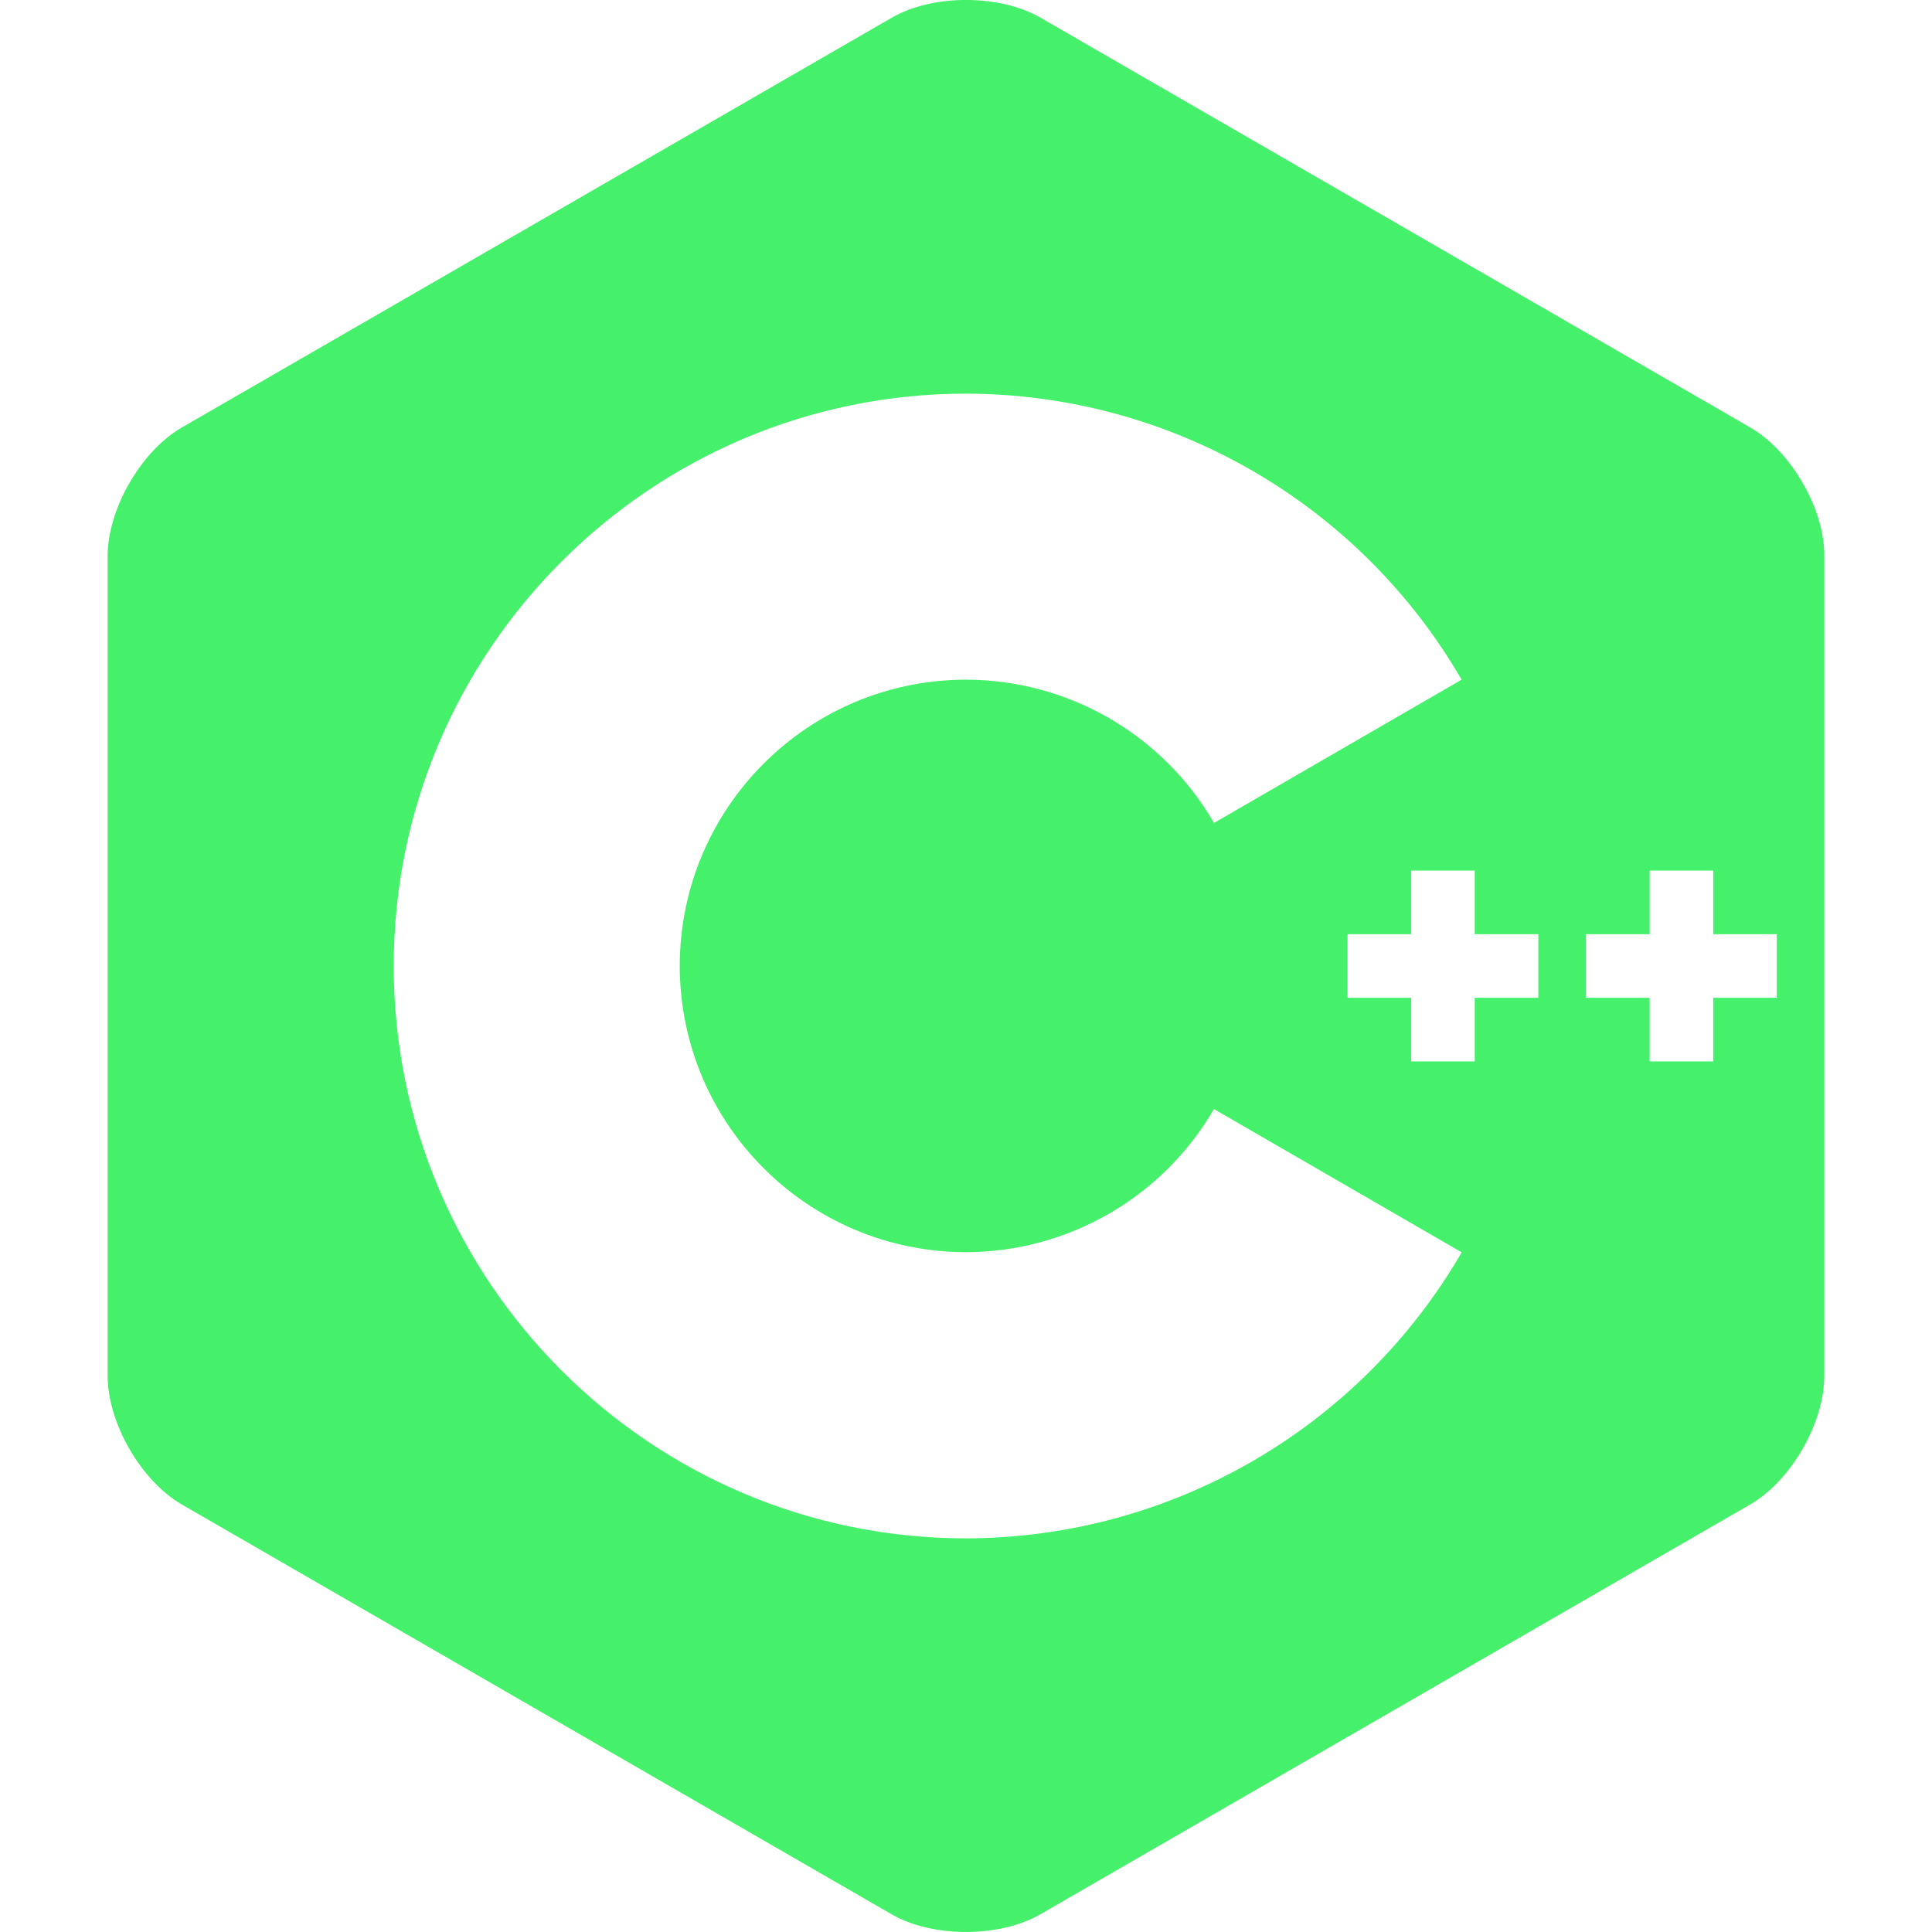
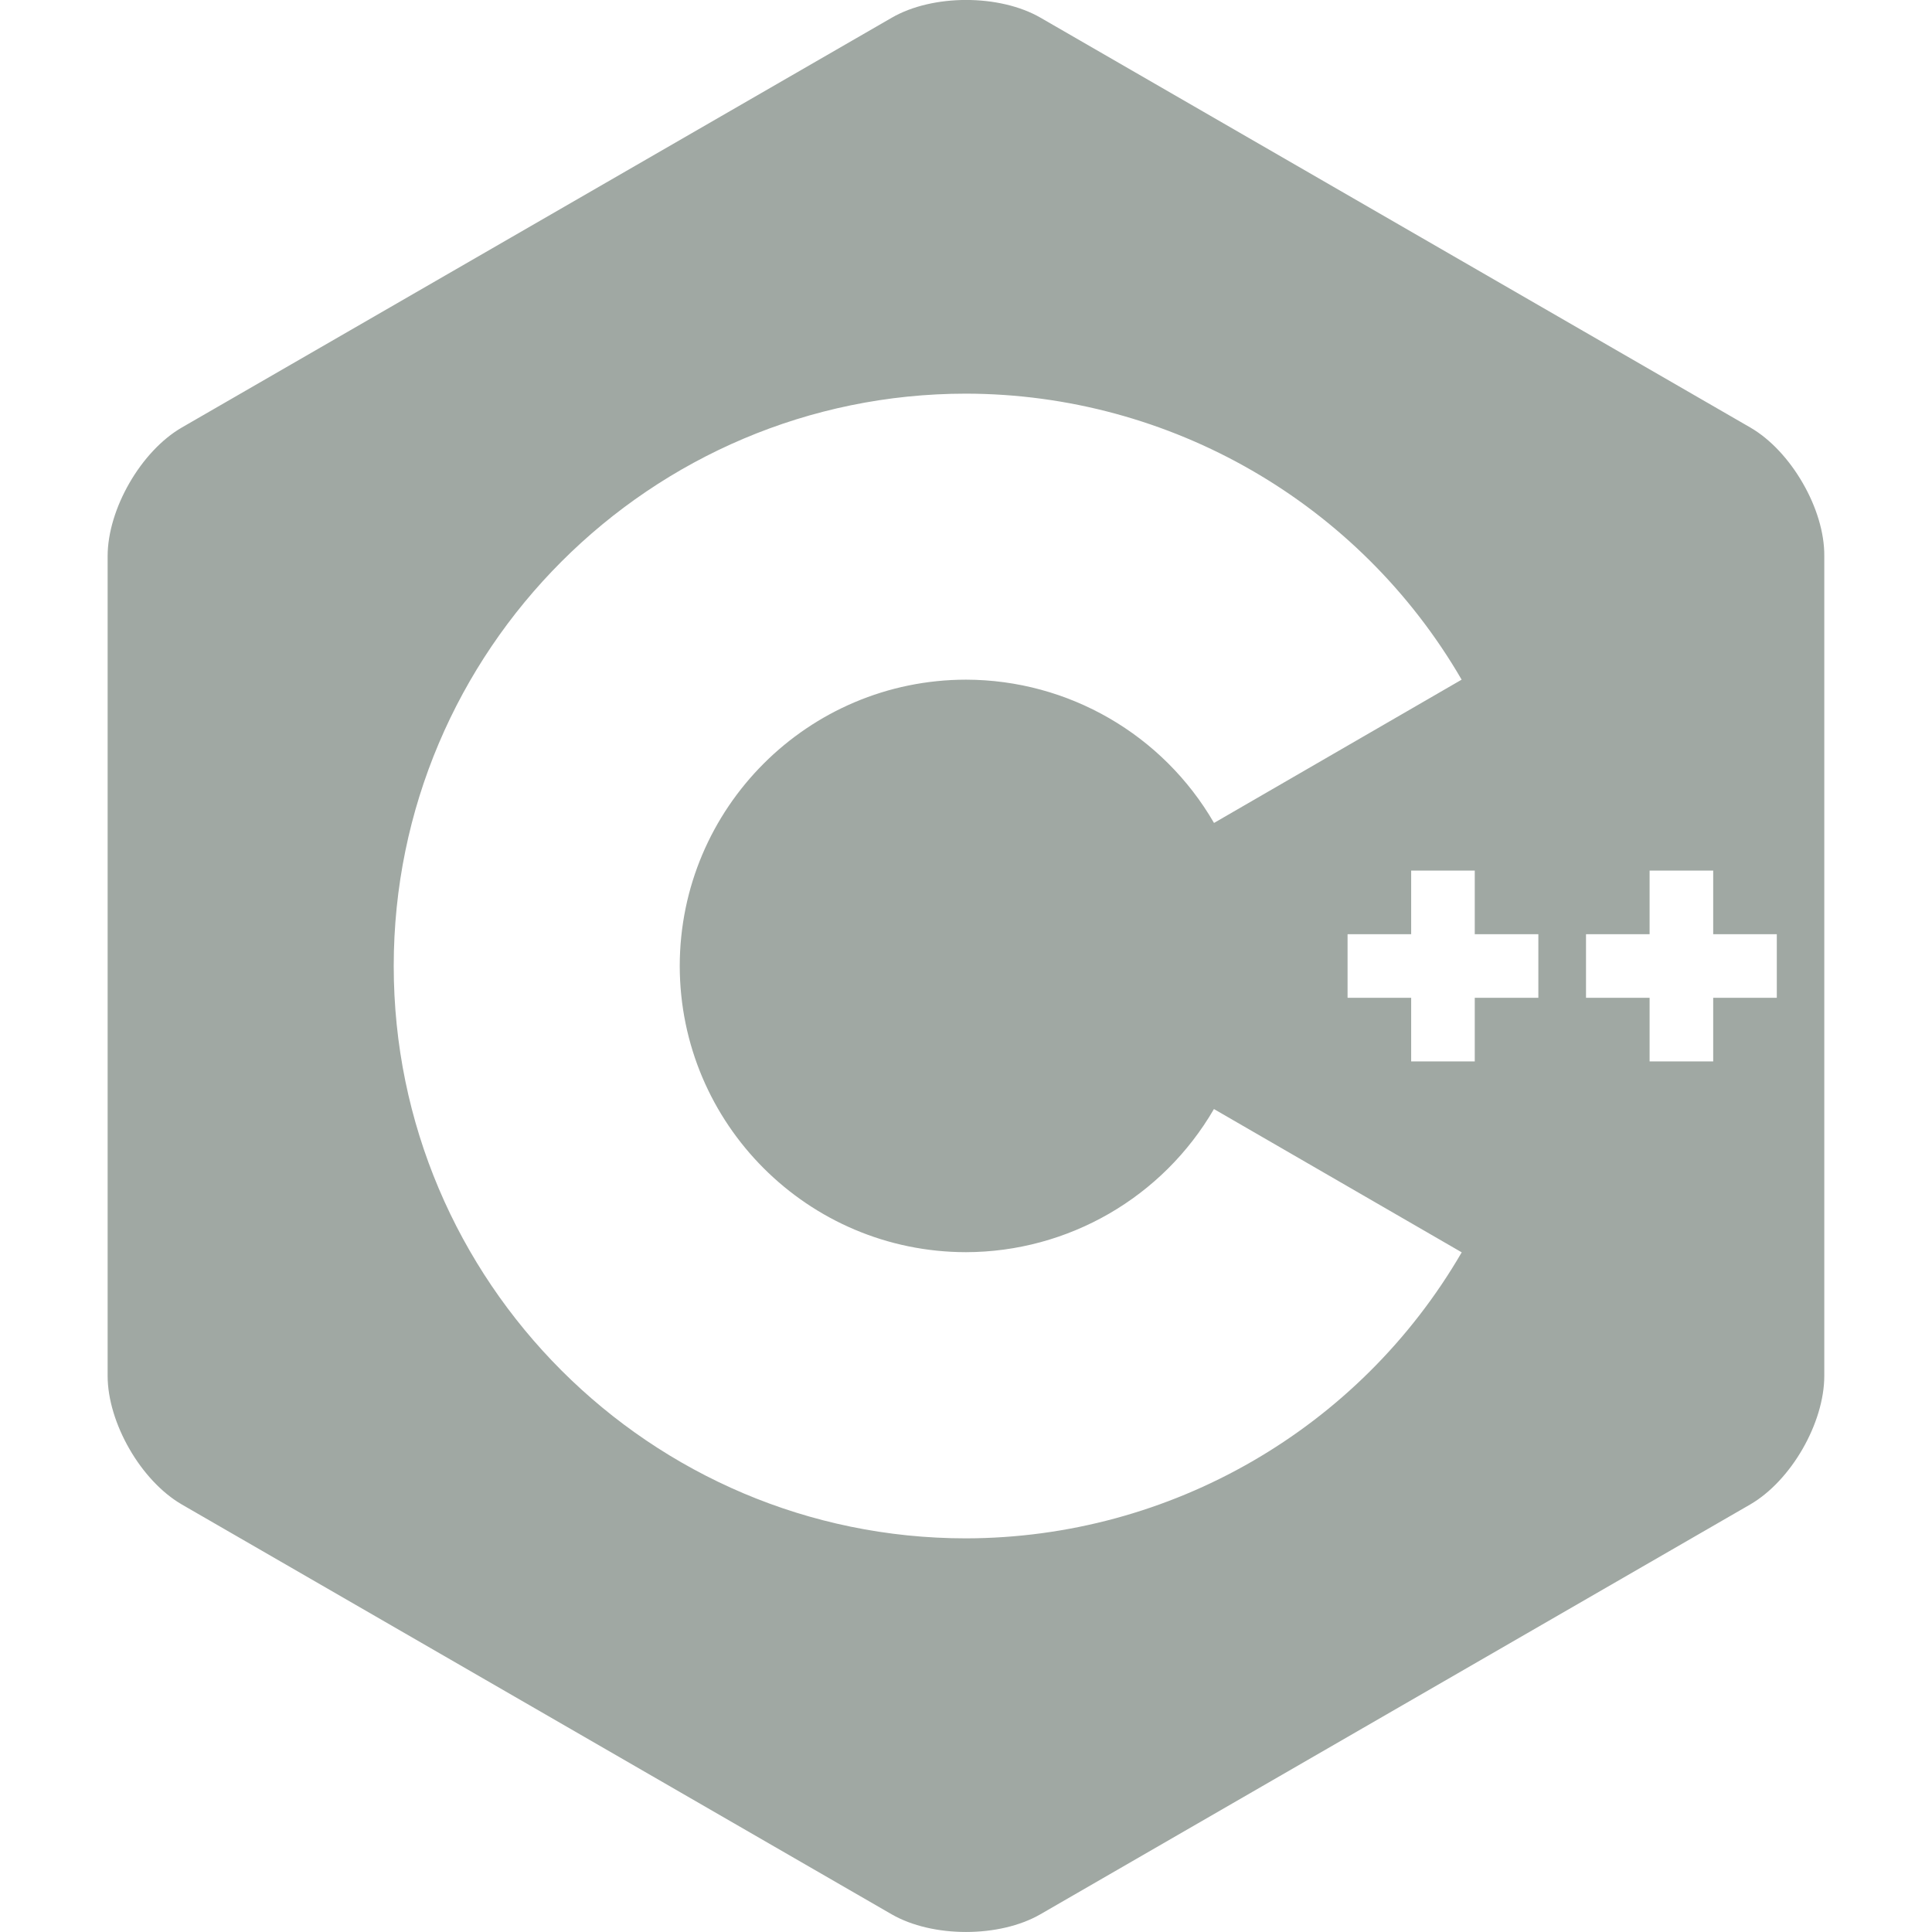
- <svg xmlns="http://www.w3.org/2000/svg" fill="#45F06A" role="img" viewBox="0 0 24 24">
+ <svg xmlns="http://www.w3.org/2000/svg" fill="#A0A8A3" role="img" viewBox="0 0 24 24">
  <path d="M22.394 6c-.167-.29-.398-.543-.652-.69L12.926.22c-.509-.294-1.34-.294-1.848 0L2.26 5.31c-.508.293-.923 1.013-.923 1.6v10.18c0 .294.104.62.271.91.167.29.398.543.652.69l8.816 5.09c.508.293 1.34.293 1.848 0l8.816-5.09c.254-.147.485-.4.652-.69.167-.29.27-.616.27-.91V6.91c.003-.294-.1-.62-.268-.91zM12 19.11c-3.92 0-7.109-3.19-7.109-7.11 0-3.92 3.19-7.11 7.11-7.11a7.133 7.133 0 016.156 3.553l-3.076 1.78a3.567 3.567 0 00-3.08-1.78A3.56 3.56 0 008.444 12 3.56 3.56 0 0012 15.555a3.57 3.57 0 003.08-1.778l3.078 1.78A7.135 7.135 0 0112 19.11zm7.11-6.715h-.79v.79h-.79v-.79h-.79v-.79h.79v-.79h.79v.79h.79zm2.962 0h-.79v.79h-.79v-.79h-.79v-.79h.79v-.79h.79v.79h.79z" />
</svg>
